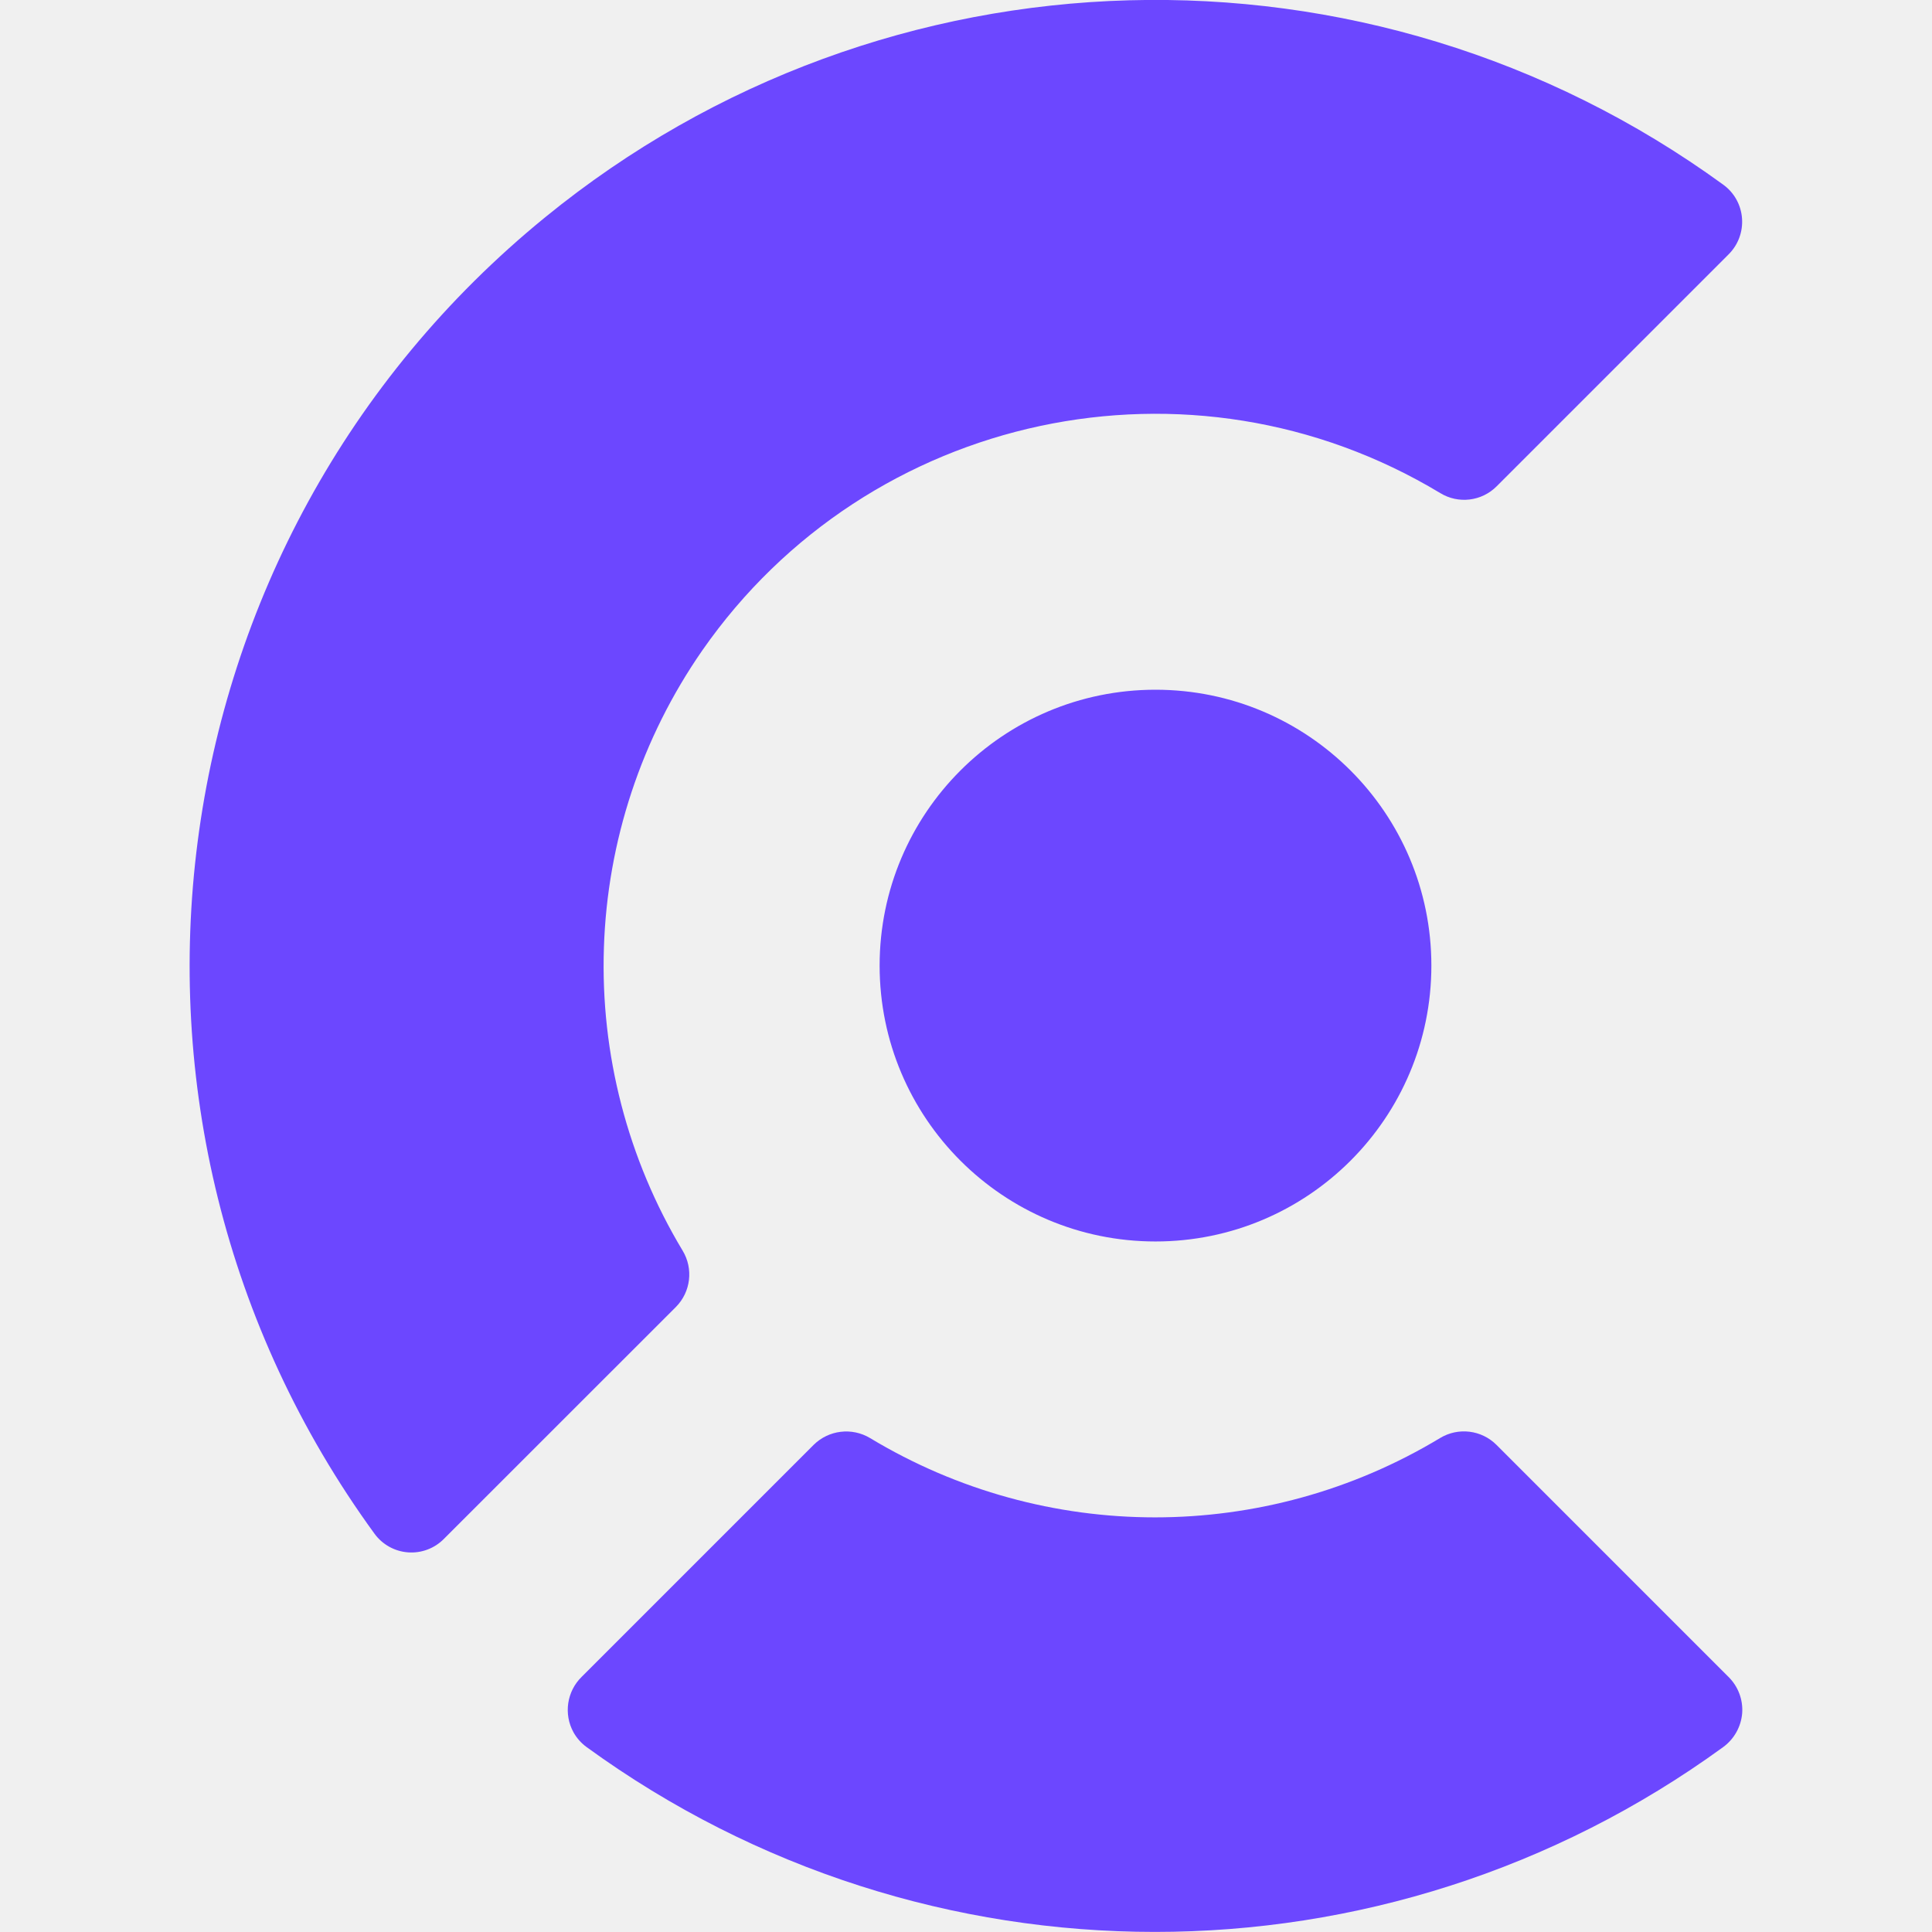
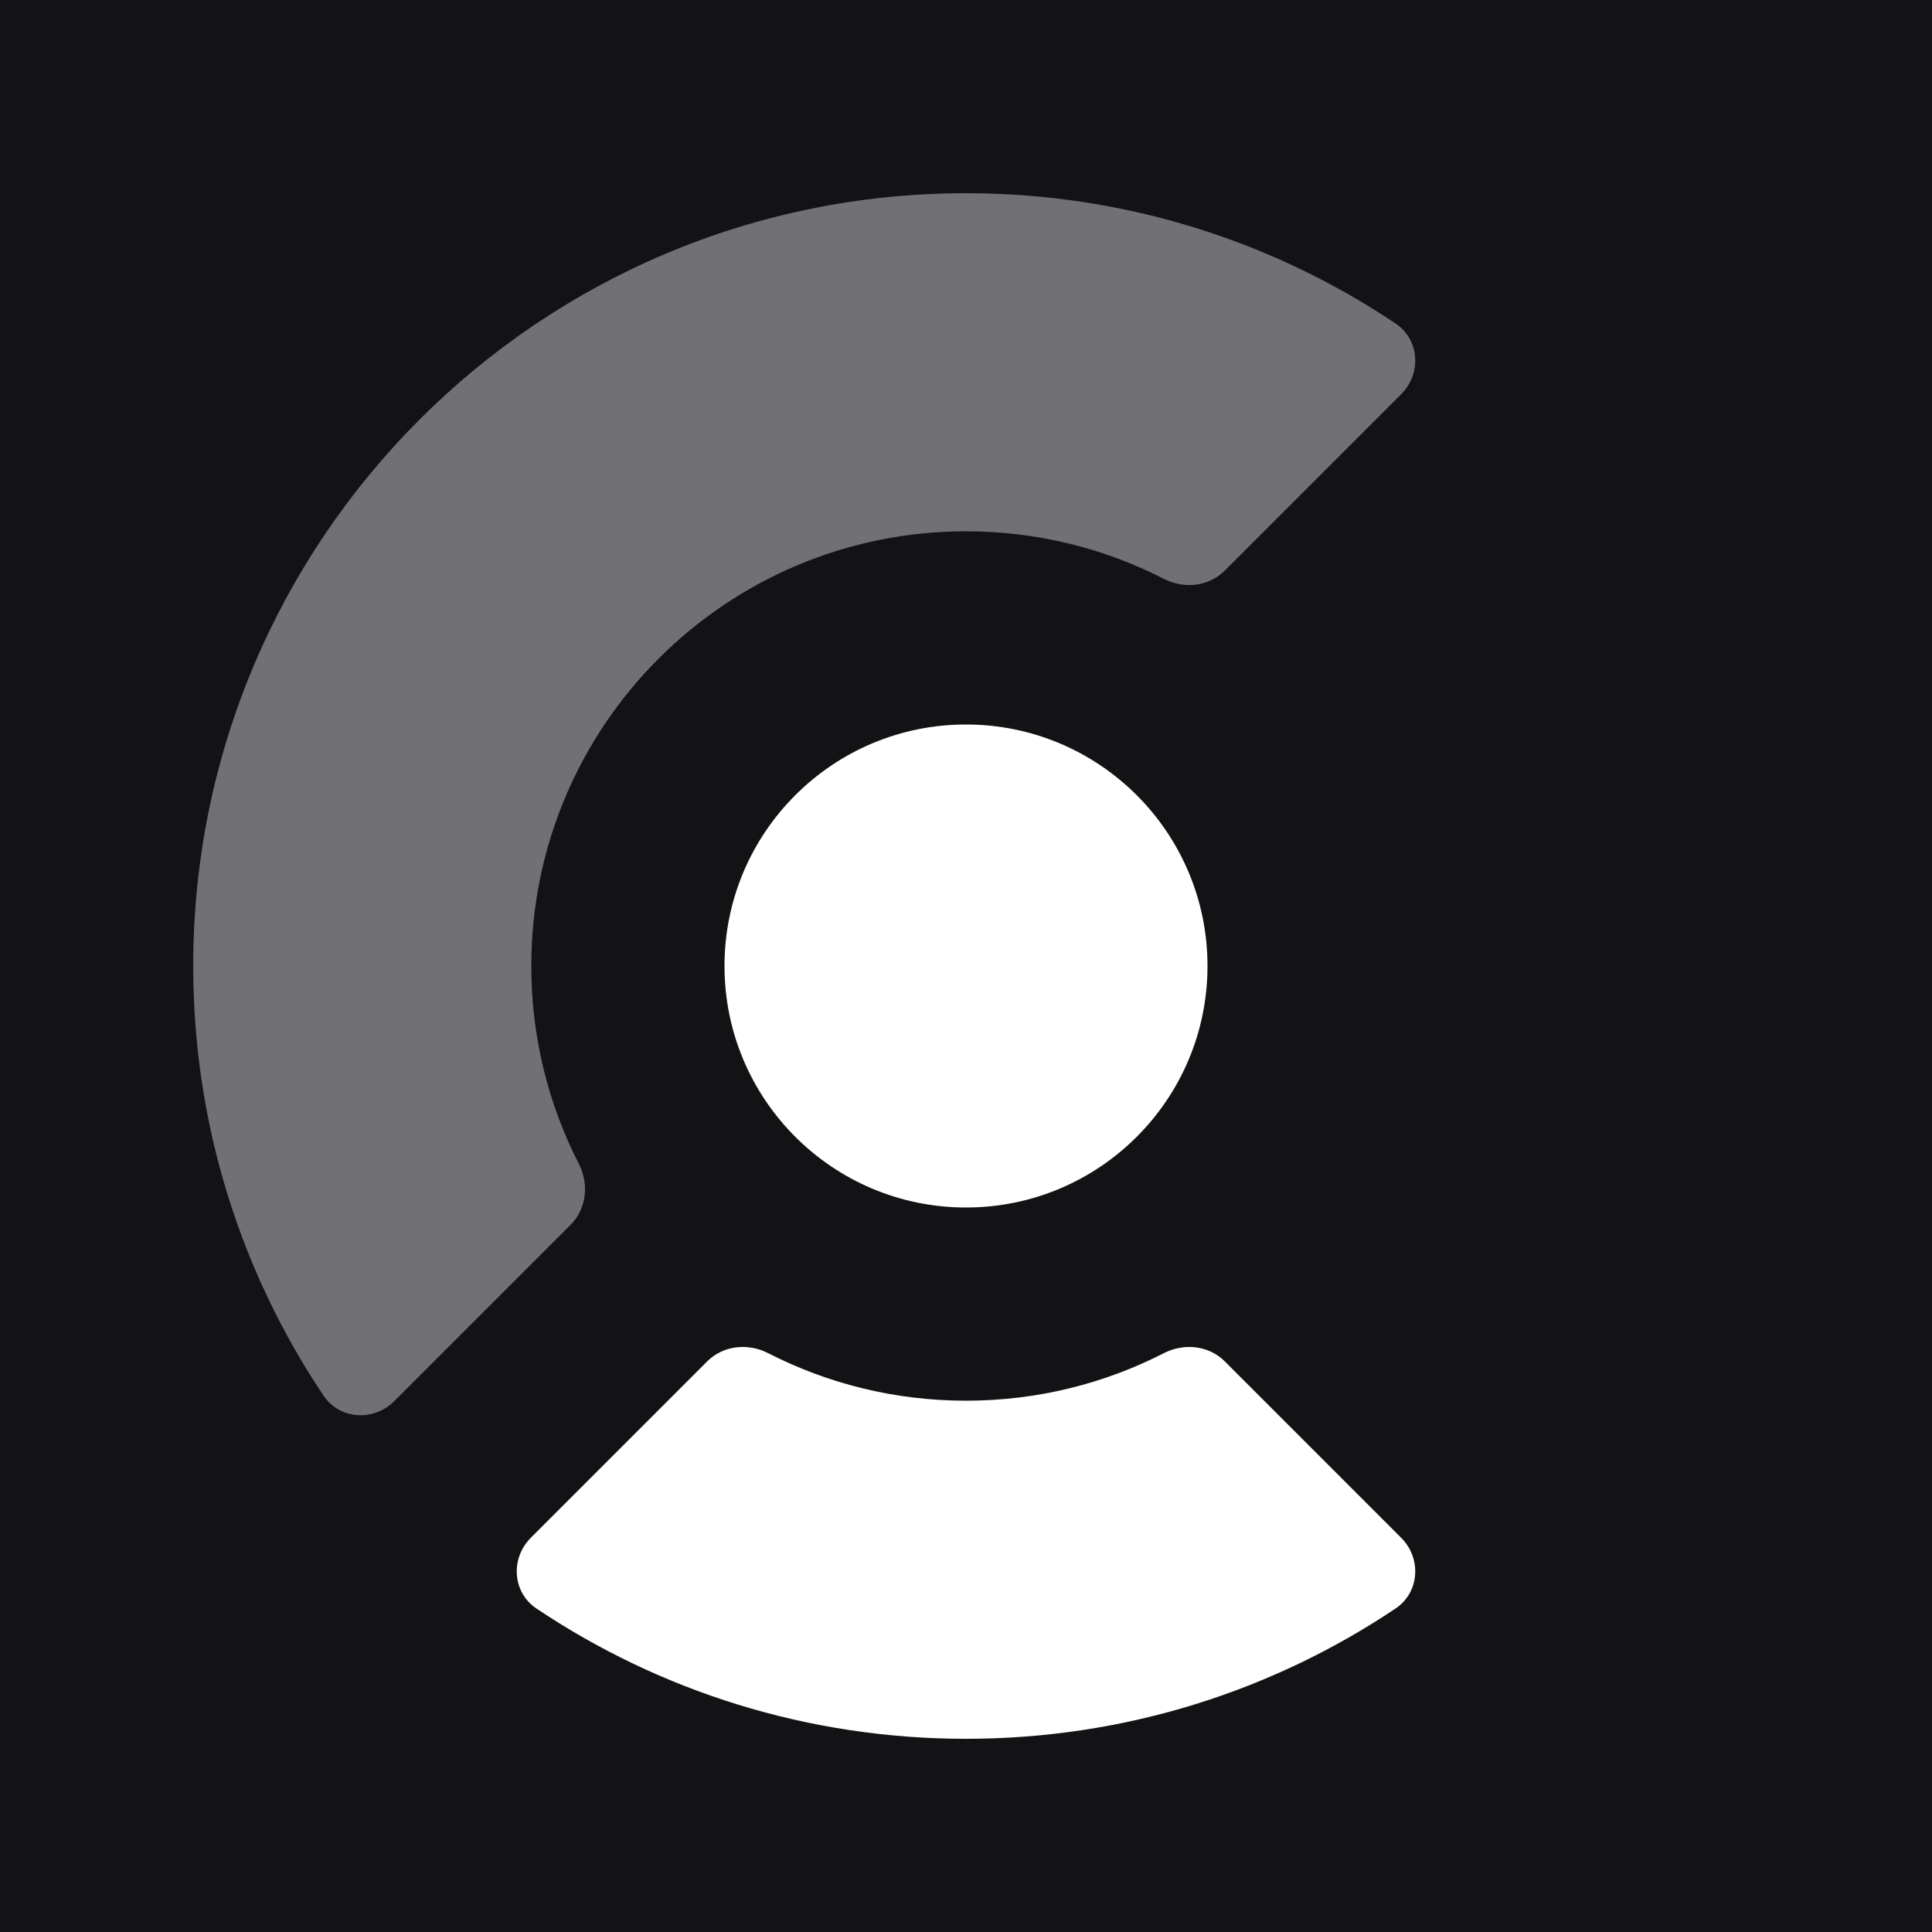
- <svg xmlns="http://www.w3.org/2000/svg" fill="#6C47FF" role="img" viewBox="0 0 24 24">
-   <path d="m21.47 20.829-2.881-2.881a.572.572 0 0 0-.7-.084 6.854 6.854 0 0 1-7.081 0 .576.576 0 0 0-.7.084l-2.881 2.881a.576.576 0 0 0-.103.69.57.57 0 0 0 .166.186 12 12 0 0 0 14.113 0 .58.58 0 0 0 .239-.423.576.576 0 0 0-.172-.453Zm.002-17.668-2.88 2.88a.569.569 0 0 1-.701.084A6.857 6.857 0 0 0 8.724 8.08a6.862 6.862 0 0 0-1.222 3.692 6.86 6.86 0 0 0 .978 3.764.573.573 0 0 1-.083.699l-2.881 2.88a.567.567 0 0 1-.864-.063A11.993 11.993 0 0 1 6.771 2.7a11.99 11.99 0 0 1 14.637-.405.566.566 0 0 1 .232.418.57.57 0 0 1-.168.448Zm-7.118 12.261a3.427 3.427 0 1 0 0-6.854 3.427 3.427 0 0 0 0 6.854Z" />
+ <svg xmlns="http://www.w3.org/2000/svg" width="160" height="160" viewBox="0 0 160 160" fill="none">
+   <rect width="160" height="160" fill="#131316" />
+   <circle cx="80" cy="80" r="20" fill="white" />
+   <path d="M115.572 26.788C117.571 28.127 117.742 30.944 116.04 32.646L101.424 47.262C100.103 48.583 98.054 48.791 96.391 47.94C91.475 45.421 85.903 44 80 44C60.118 44 44 60.118 44 80C44 85.903 45.421 91.475 47.94 96.391C48.791 98.054 48.583 100.103 47.262 101.424L32.646 116.04C30.944 117.742 28.127 117.571 26.788 115.572C19.974 105.399 16 93.163 16 80C16 44.654 44.654 16 80 16C93.163 16 105.399 19.974 115.572 26.788Z" fill="white" fill-opacity="0.4" />
+   <path d="M116.04 127.354C117.742 129.056 117.571 131.873 115.572 133.212C105.399 140.026 93.164 144 80 144C66.836 144 54.601 140.026 44.428 133.212C42.429 131.873 42.258 129.056 43.96 127.354L58.575 112.738C59.897 111.417 61.946 111.209 63.608 112.06C68.525 114.579 74.096 116 80 116C85.904 116 91.475 114.579 96.392 112.06C98.054 111.209 100.104 111.417 101.425 112.738L116.04 127.354Z" fill="white" />
</svg>
